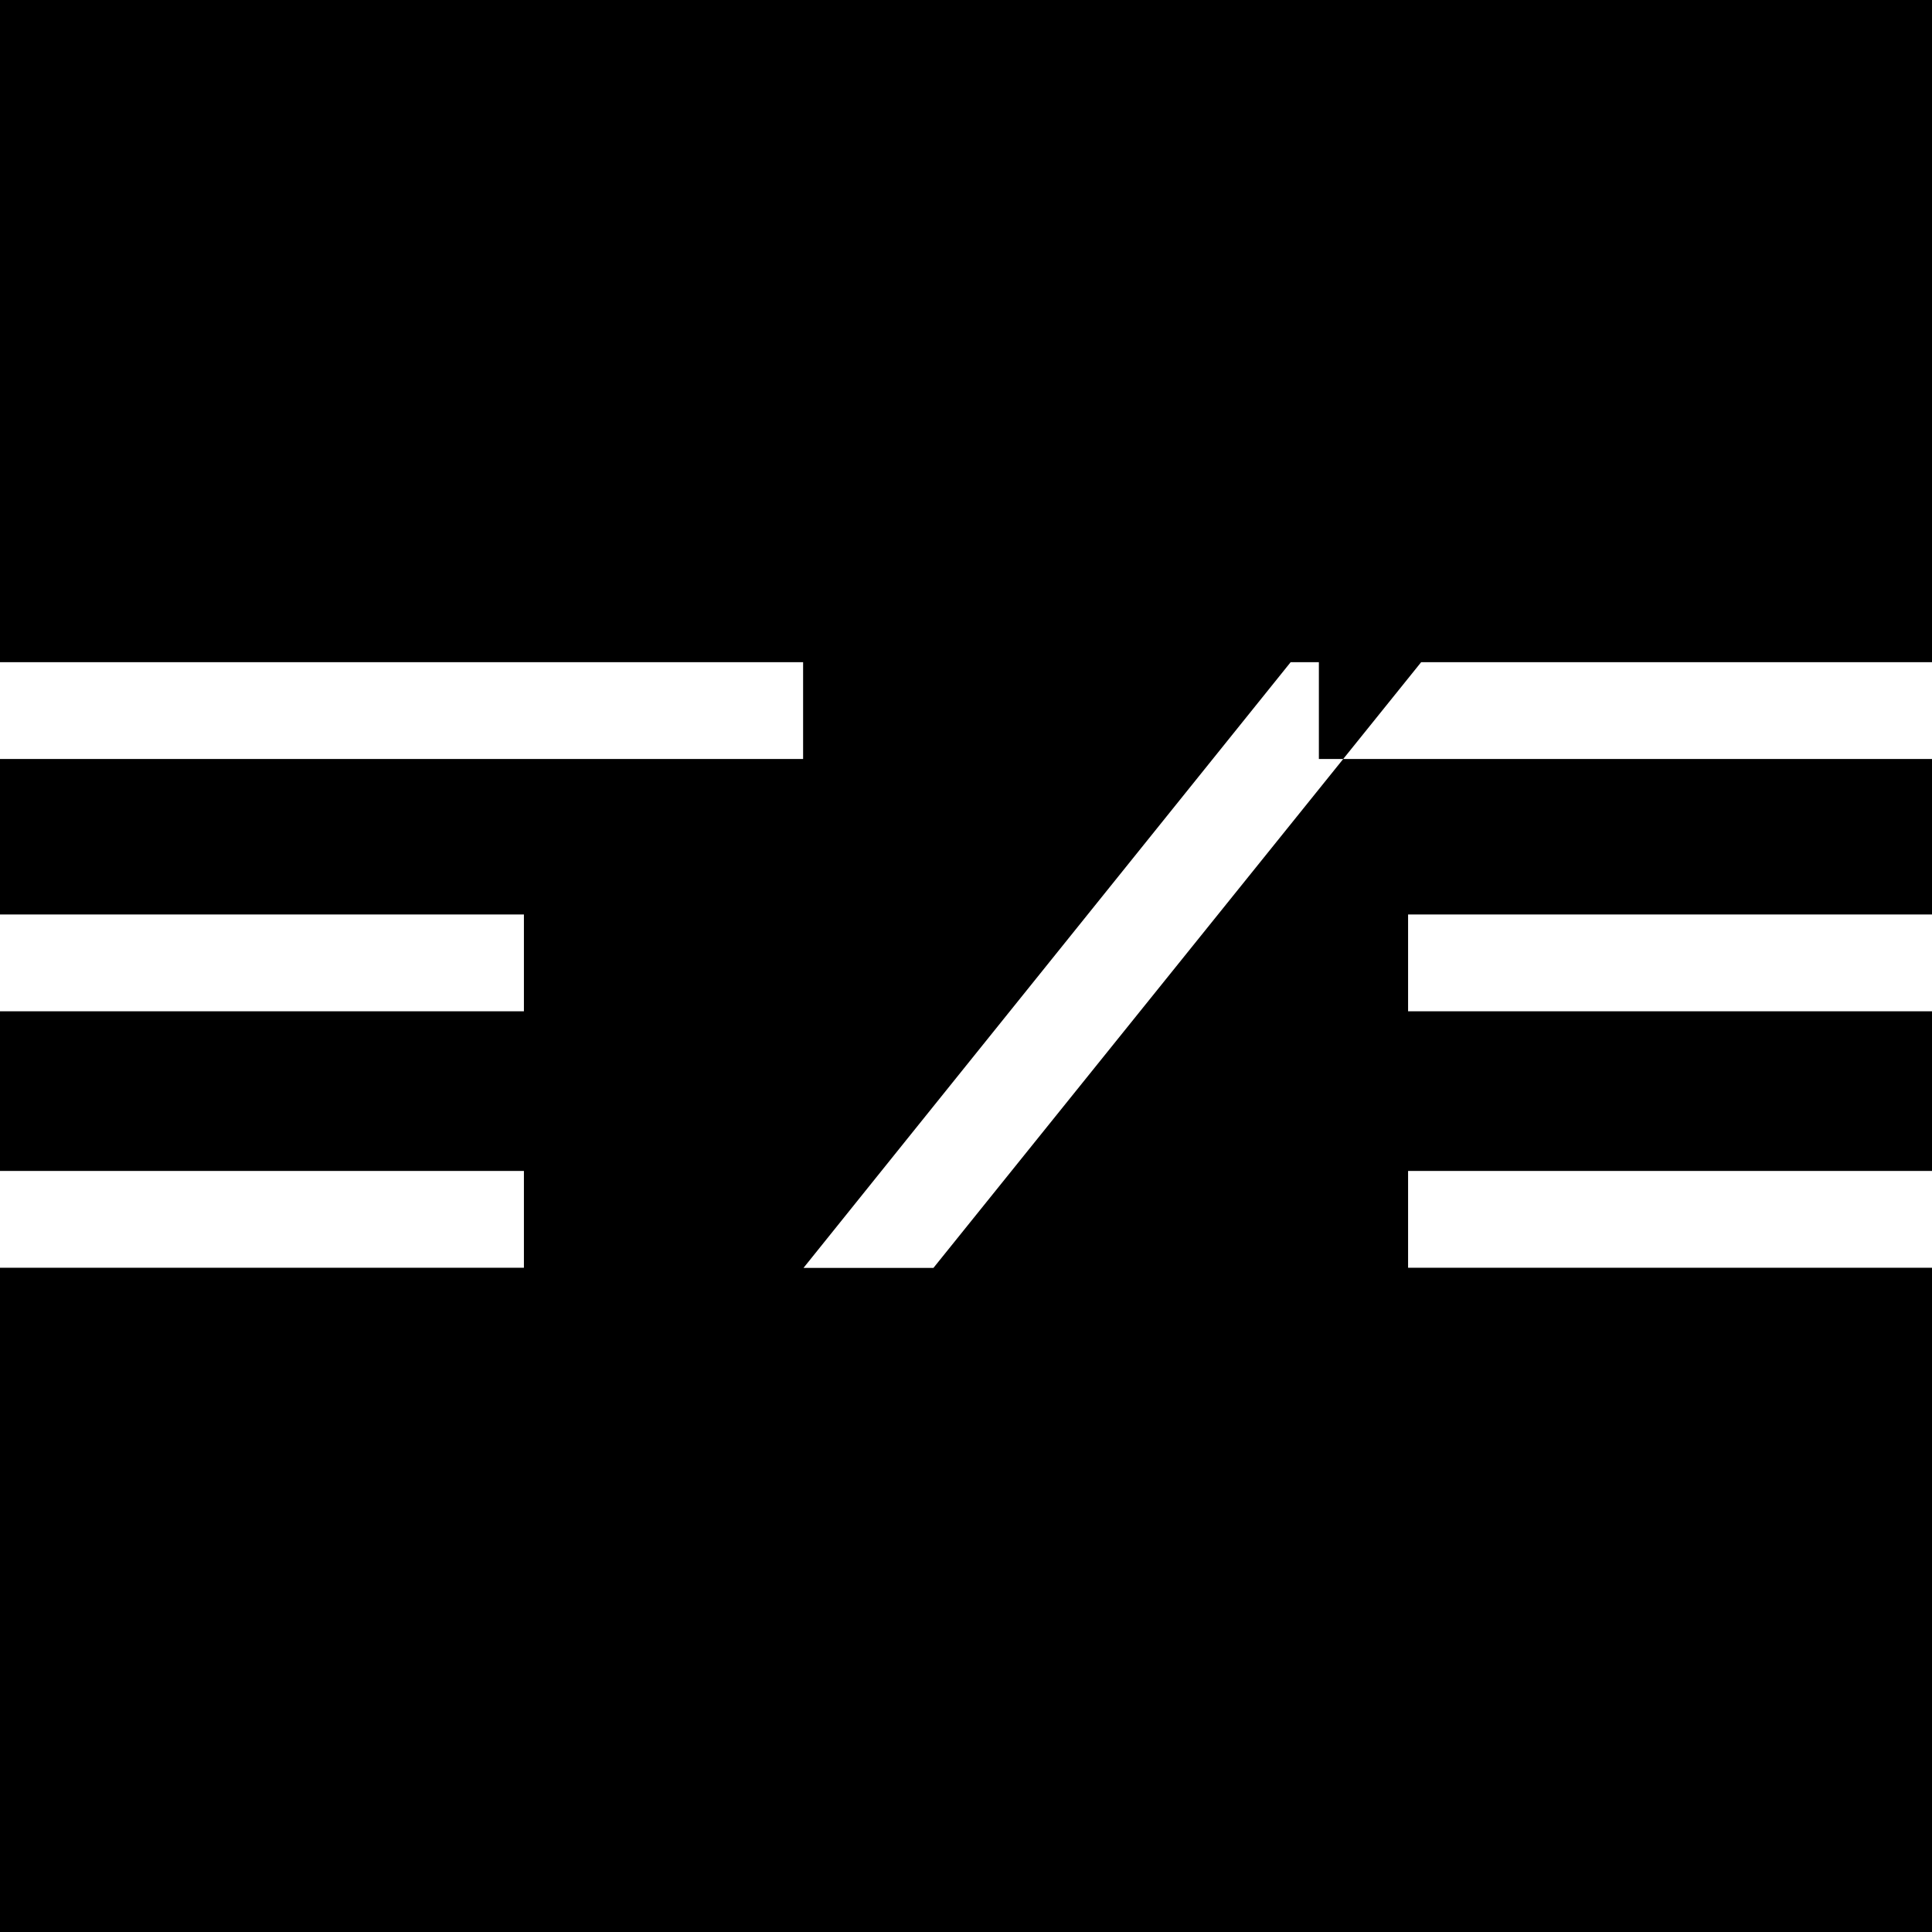
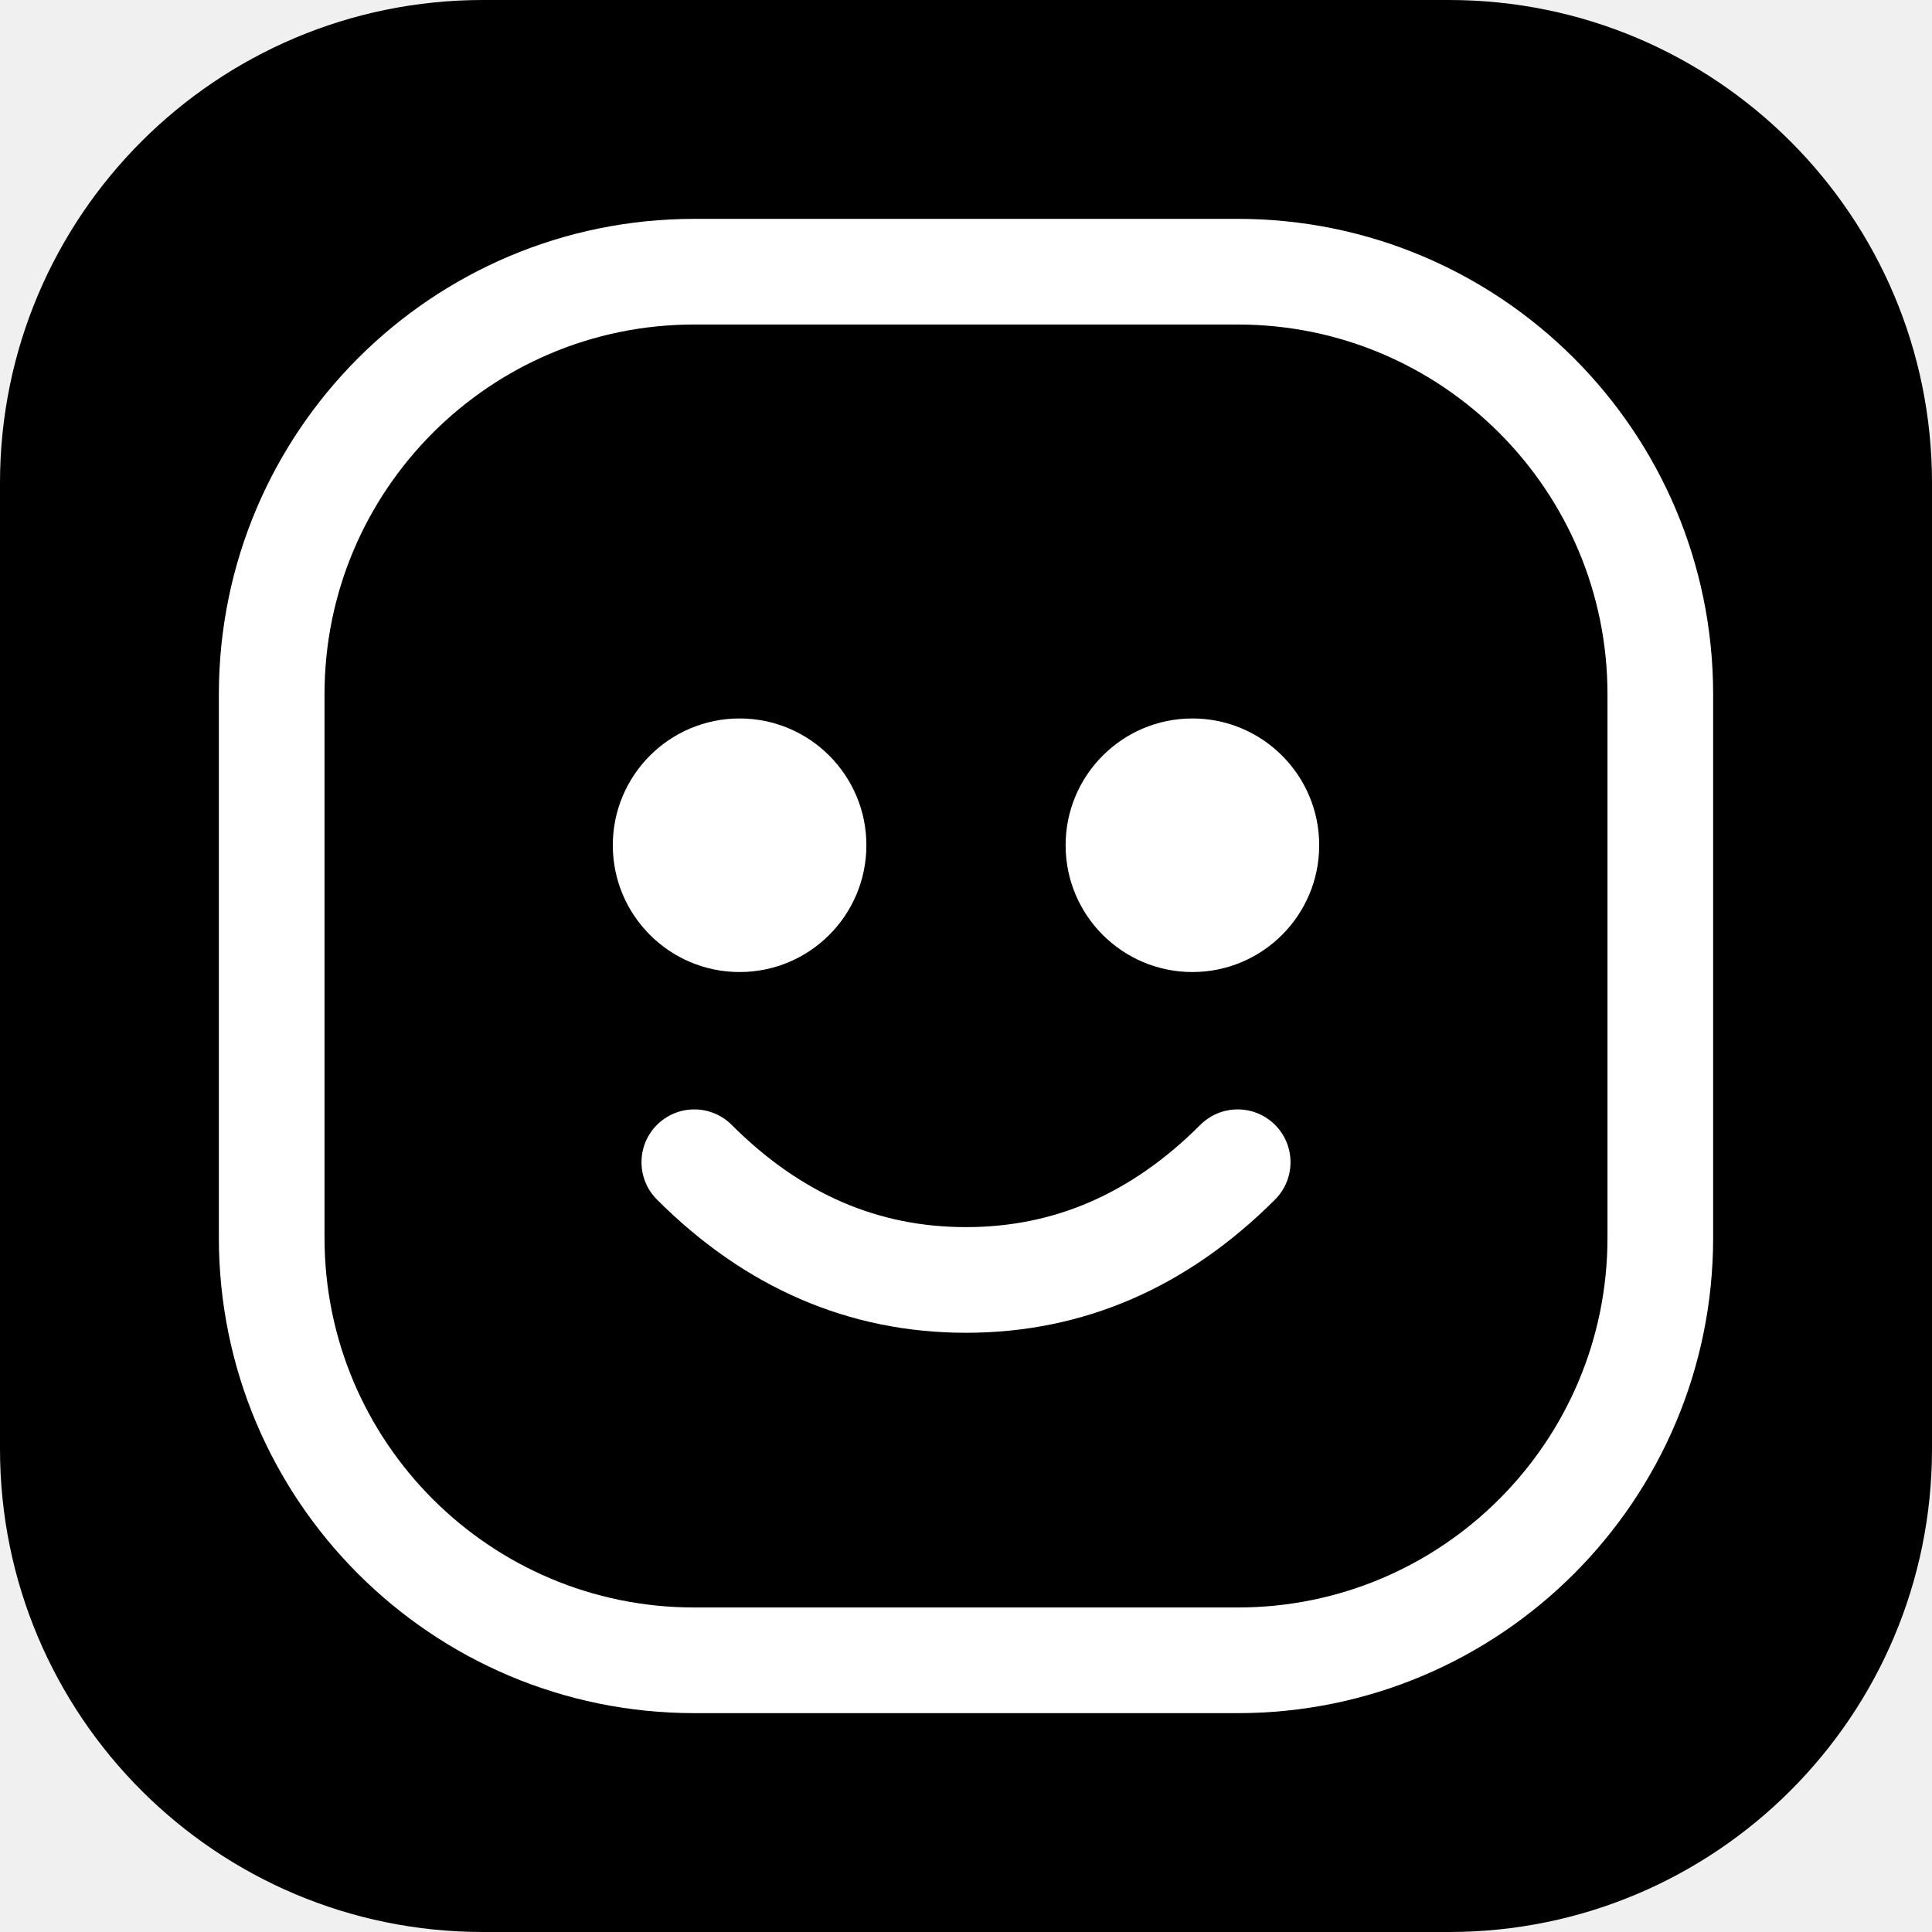
- <svg xmlns="http://www.w3.org/2000/svg" width="102" height="102" viewBox="0 0 102 102" fill="none">
-   <path fill="#000" d="M0 0h102v102H0z" />
-   <path fill="#fff" d="M49.28 66.94 75.03 34.96h-6.89L47.91 60.11l-5.49 6.83h6.86ZM0 34.96h42.4v5.11H0zm0 13.32h27.66v5.11H0zm0 13.54h27.66v5.11H0zm69.63-26.86H102v5.11H69.63zm4.71 13.32H102v5.11H74.34zm0 13.54H102v5.11H74.34z" />
+ <svg xmlns="http://www.w3.org/2000/svg" width="64" height="64" viewBox="0 0 64 64" fill="none">
+   <rect width="64" height="64" rx="16" fill="#000" />
+   <rect x="9" y="9" width="46" height="46" rx="14" stroke="#fff" stroke-width="3.5" />
+   <circle cx="24.5" cy="28" r="4.2" fill="#fff" />
+   <circle cx="39.5" cy="28" r="4.2" fill="#fff" />
+   <path d="M23 38.5c2.6 2.6 5.6 3.9 9 3.9s6.4-1.3 9-3.9" stroke="#fff" stroke-width="3.5" stroke-linecap="round" />
</svg>
